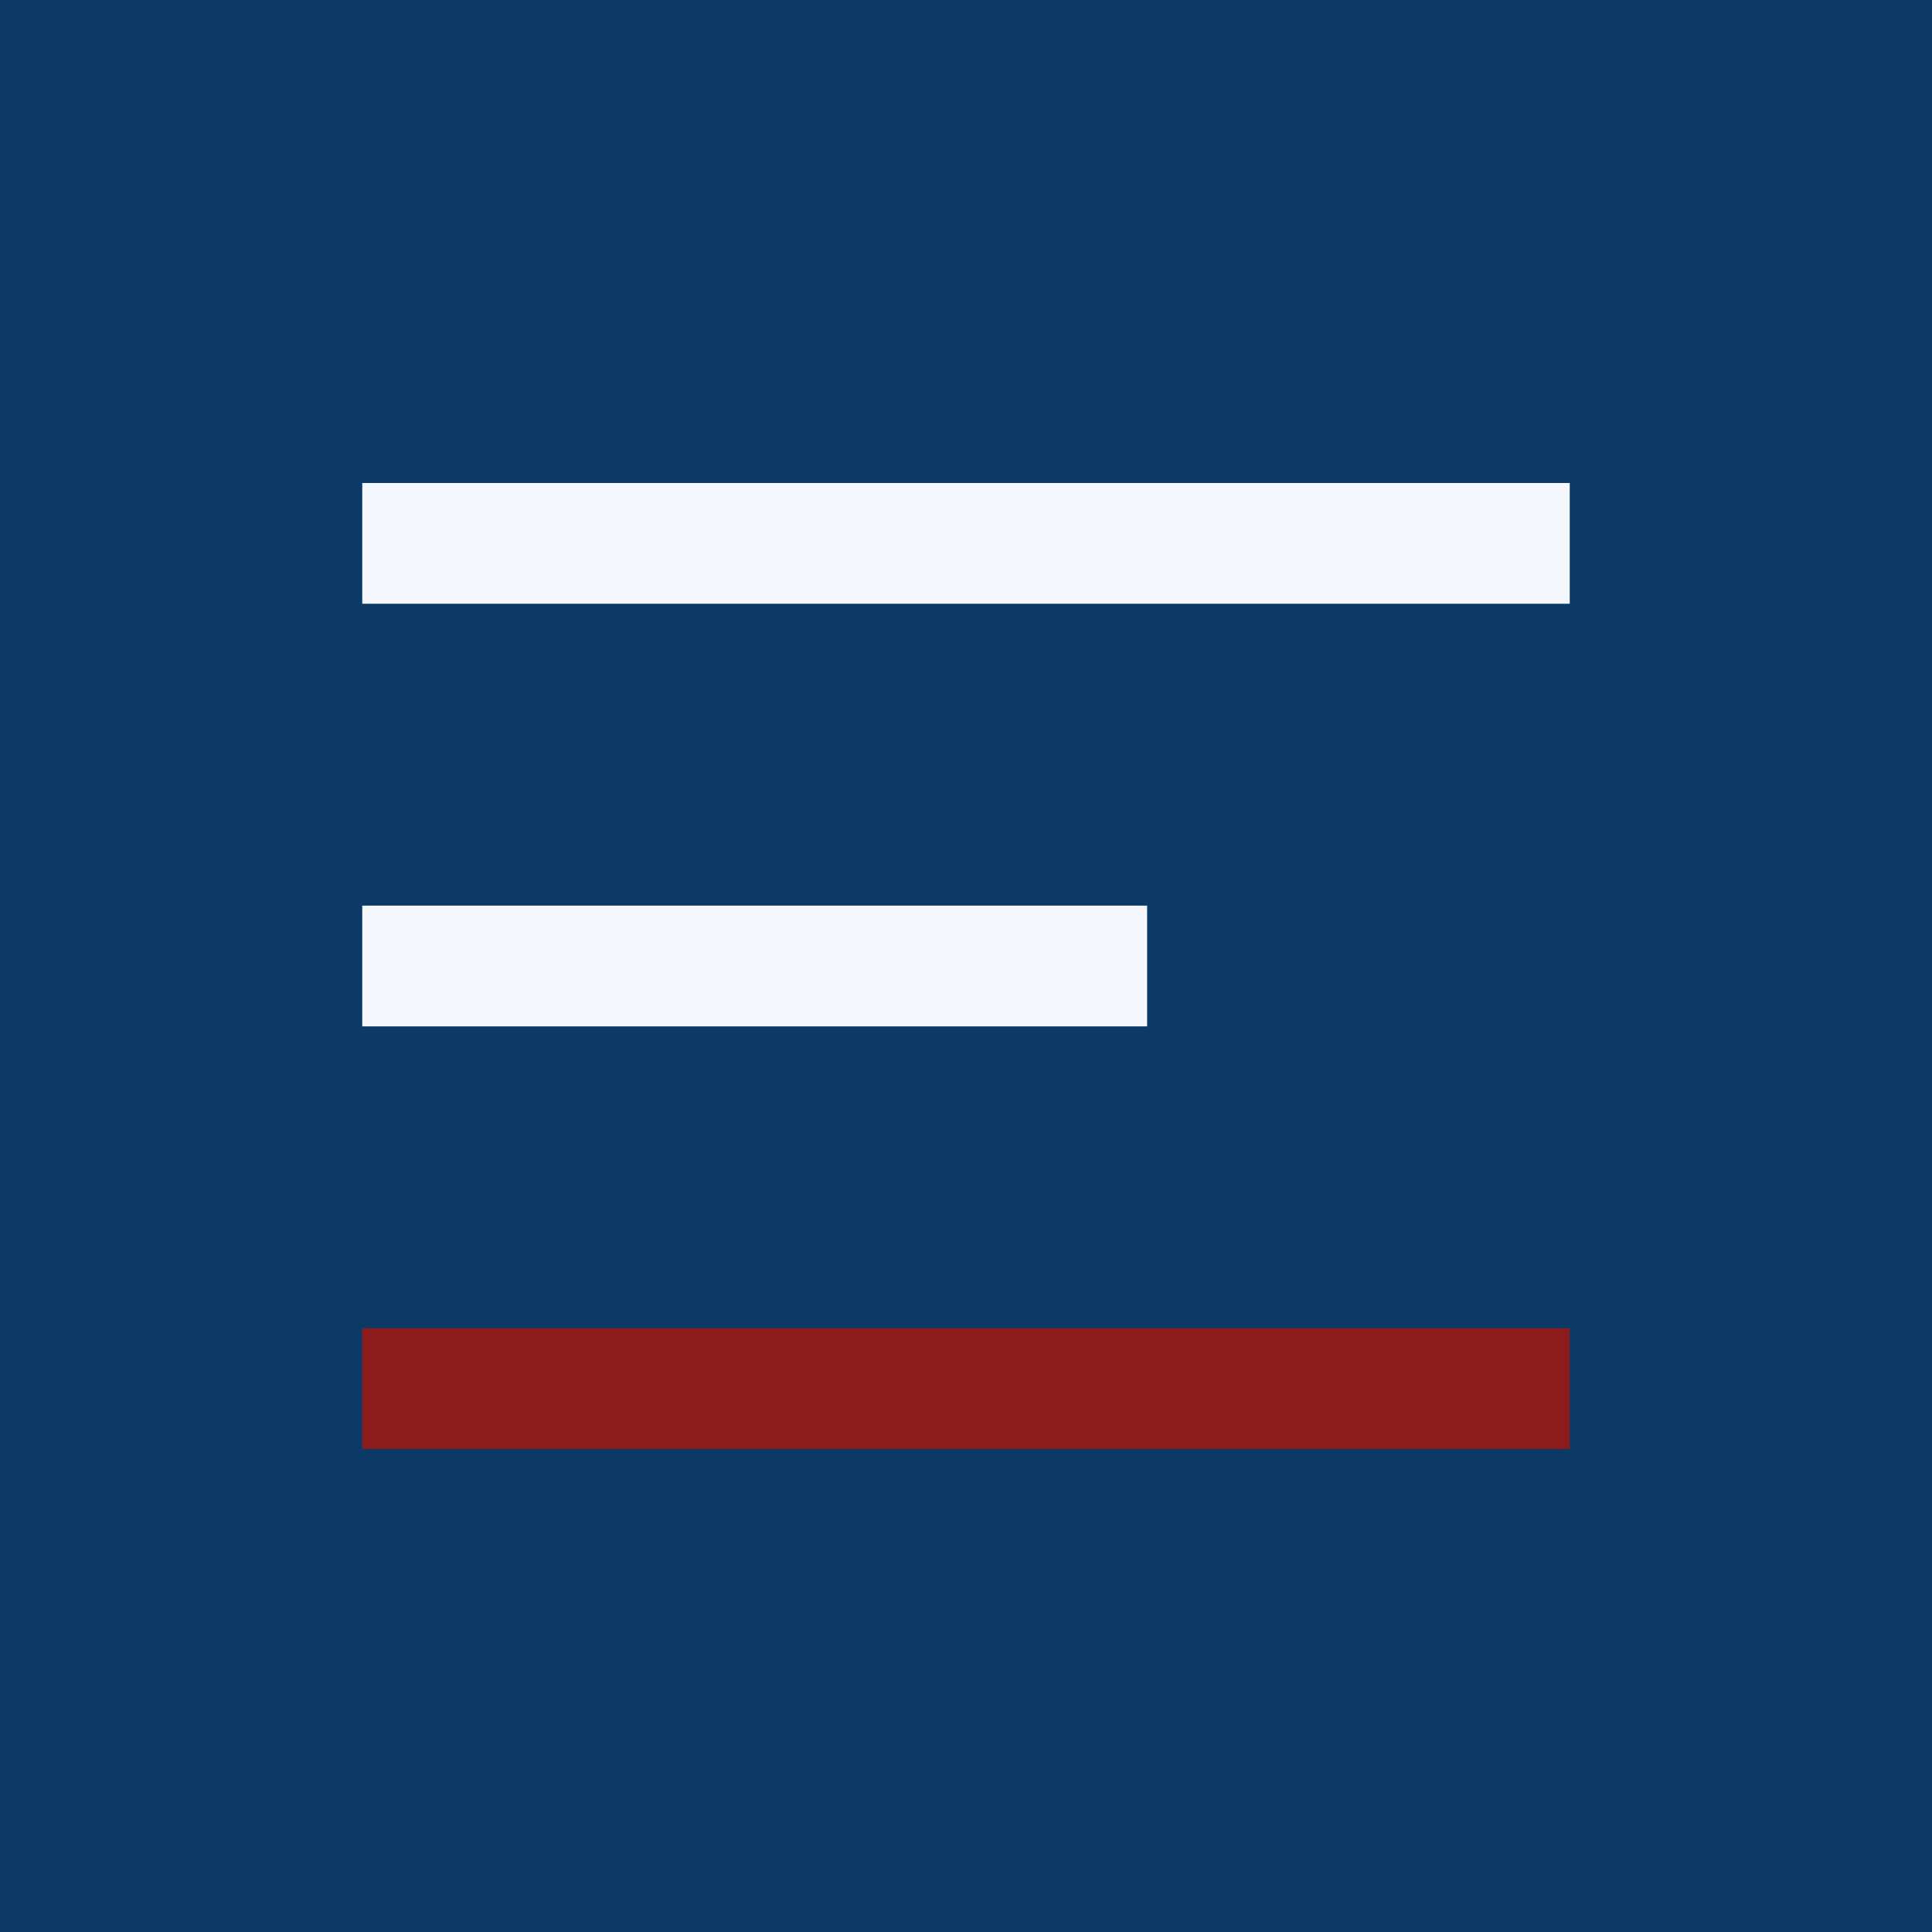
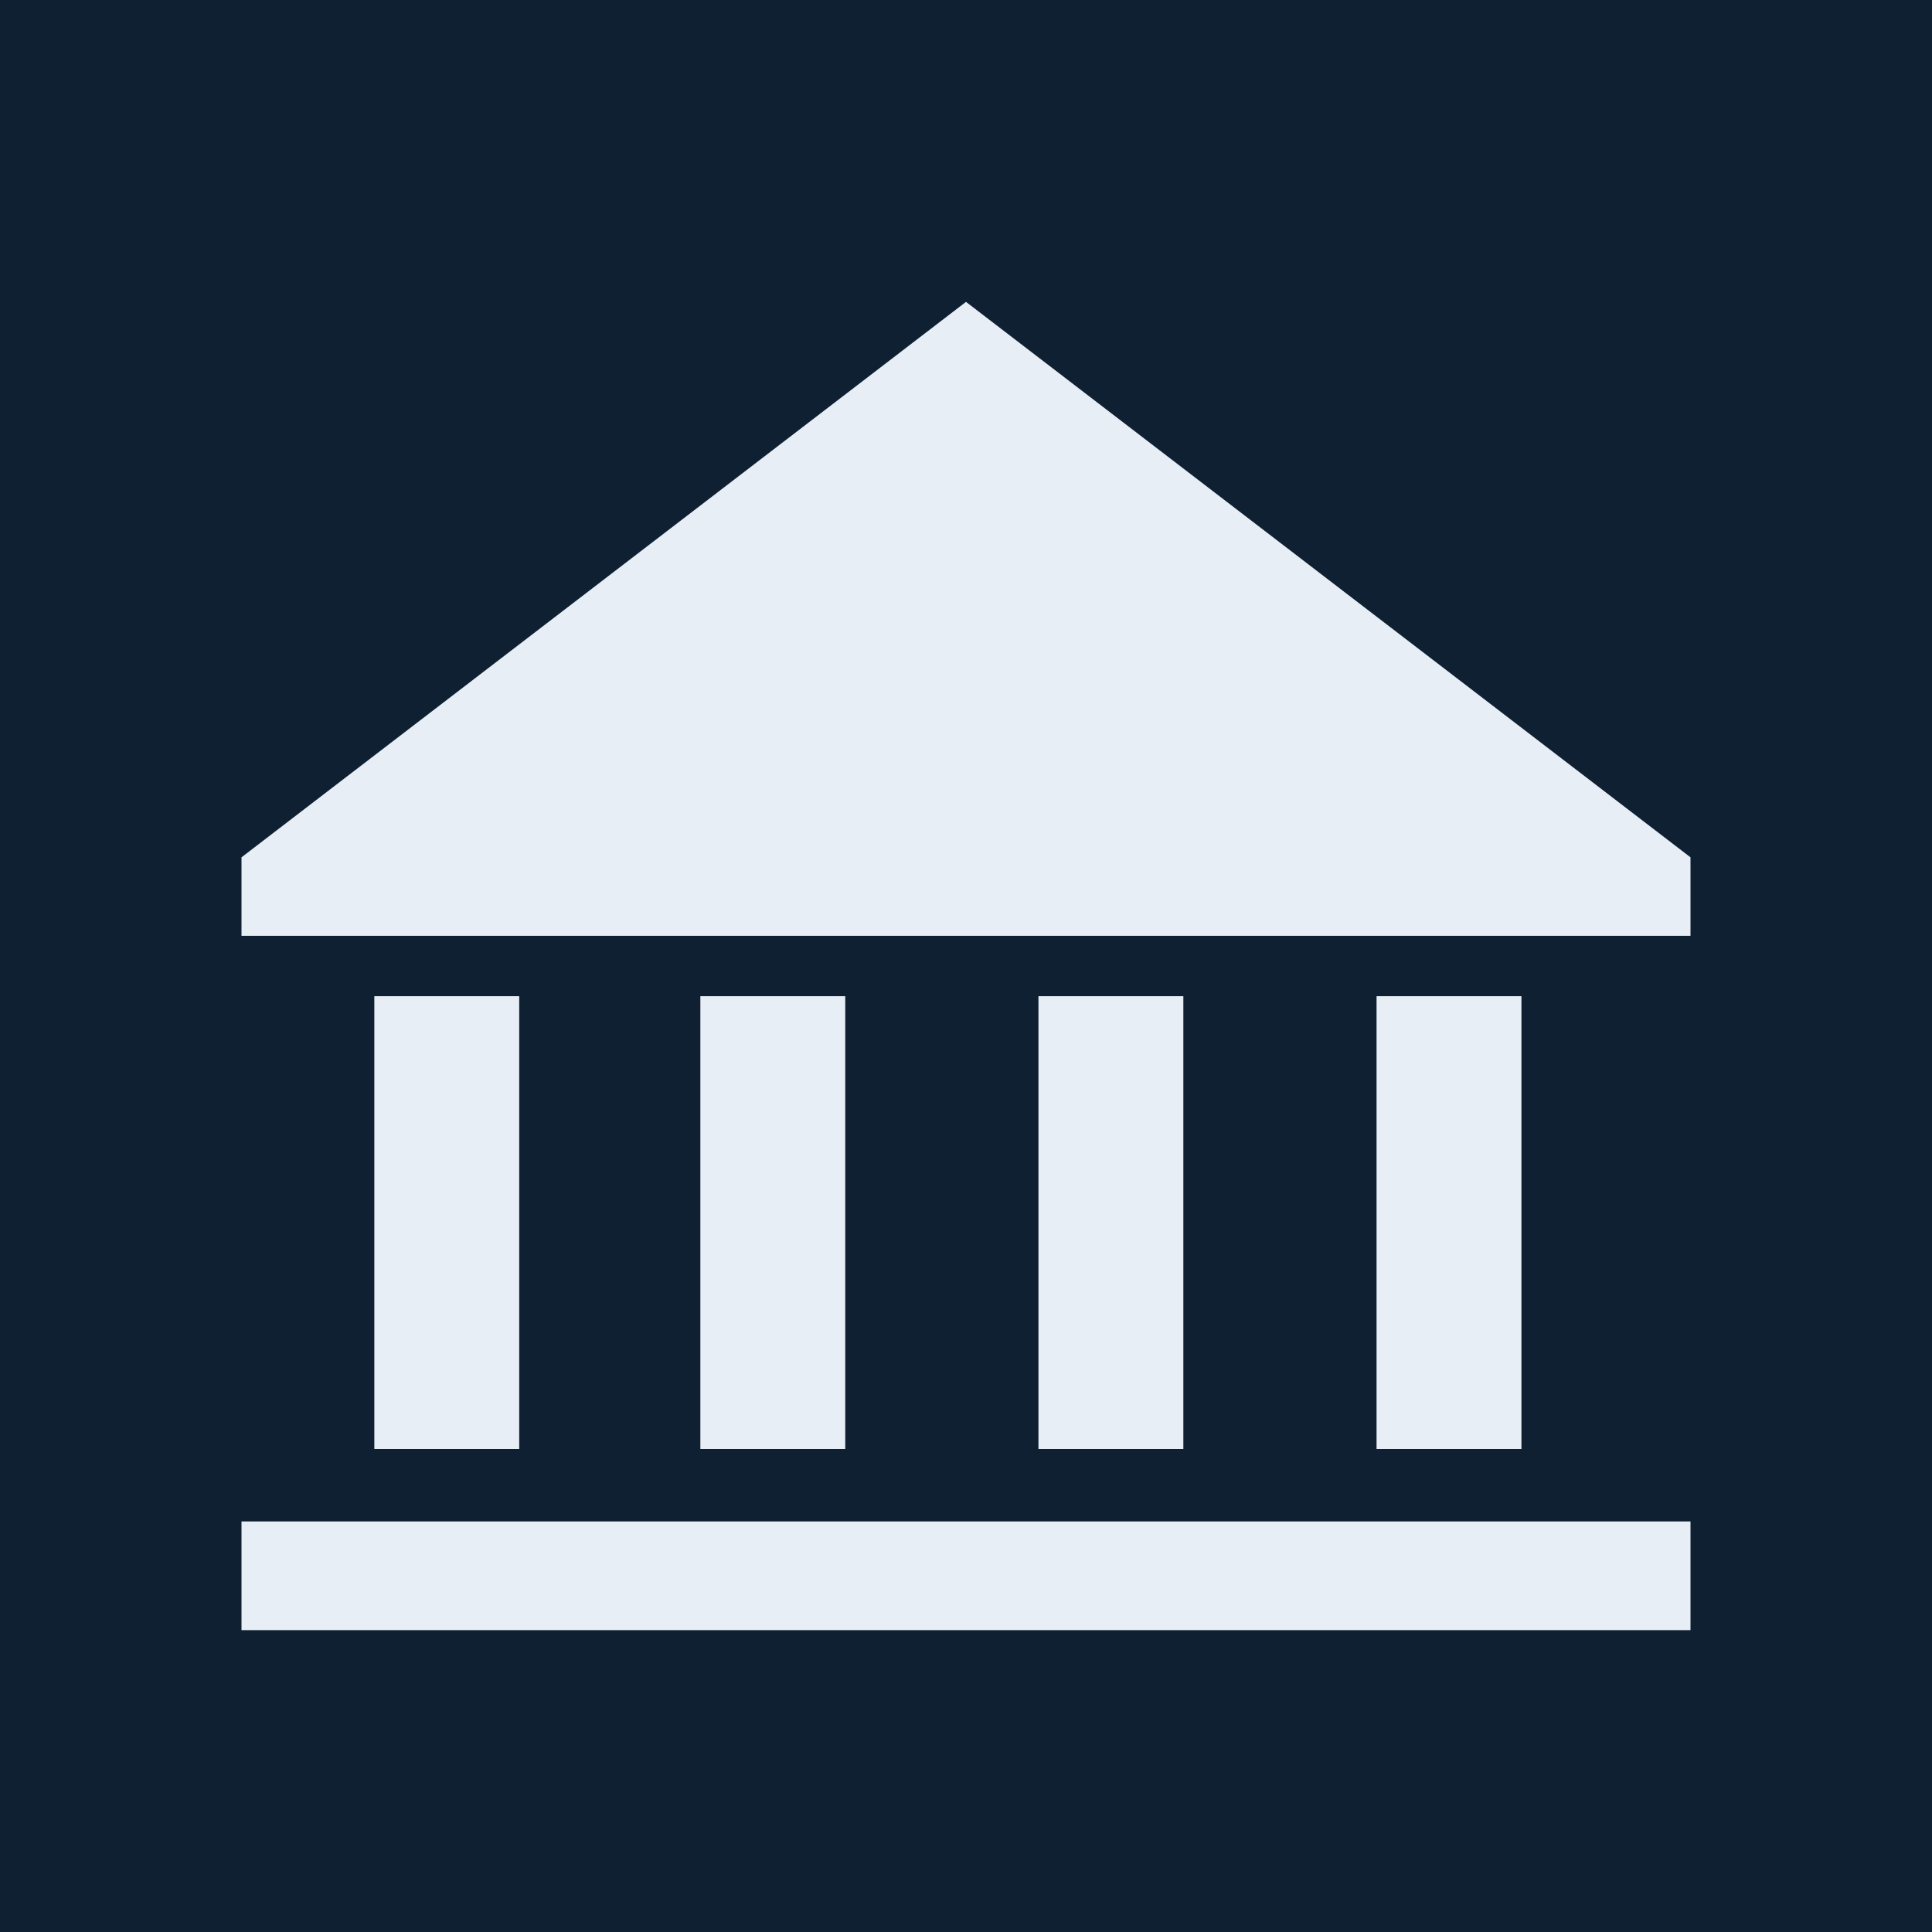
<svg xmlns="http://www.w3.org/2000/svg" viewBox="0 0 32 32">
-   <rect width="32" height="32" fill="#0B3A66" />
-   <rect x="6" y="8" width="20" height="2" fill="#F4F7FB" />
-   <rect x="6" y="15" width="13" height="2" fill="#F4F7FB" />
-   <rect x="6" y="22" width="20" height="2" fill="#8E1B1B" />
+   <rect width="32" height="32" fill="#102033" />
+   <path fill="#E7EEF5" d="M4 14.2 16 5l12 9.2v1.3H4v-1.3zm2.2 2.3h2.4V24H6.2v-7.5zm5.4 0h2.4V24h-2.4v-7.5zm5.6 0h2.4V24h-2.4v-7.5zm5.6 0H25.2V24h-2.4v-7.5zM4 25.2h24V27H4z" />
</svg>
